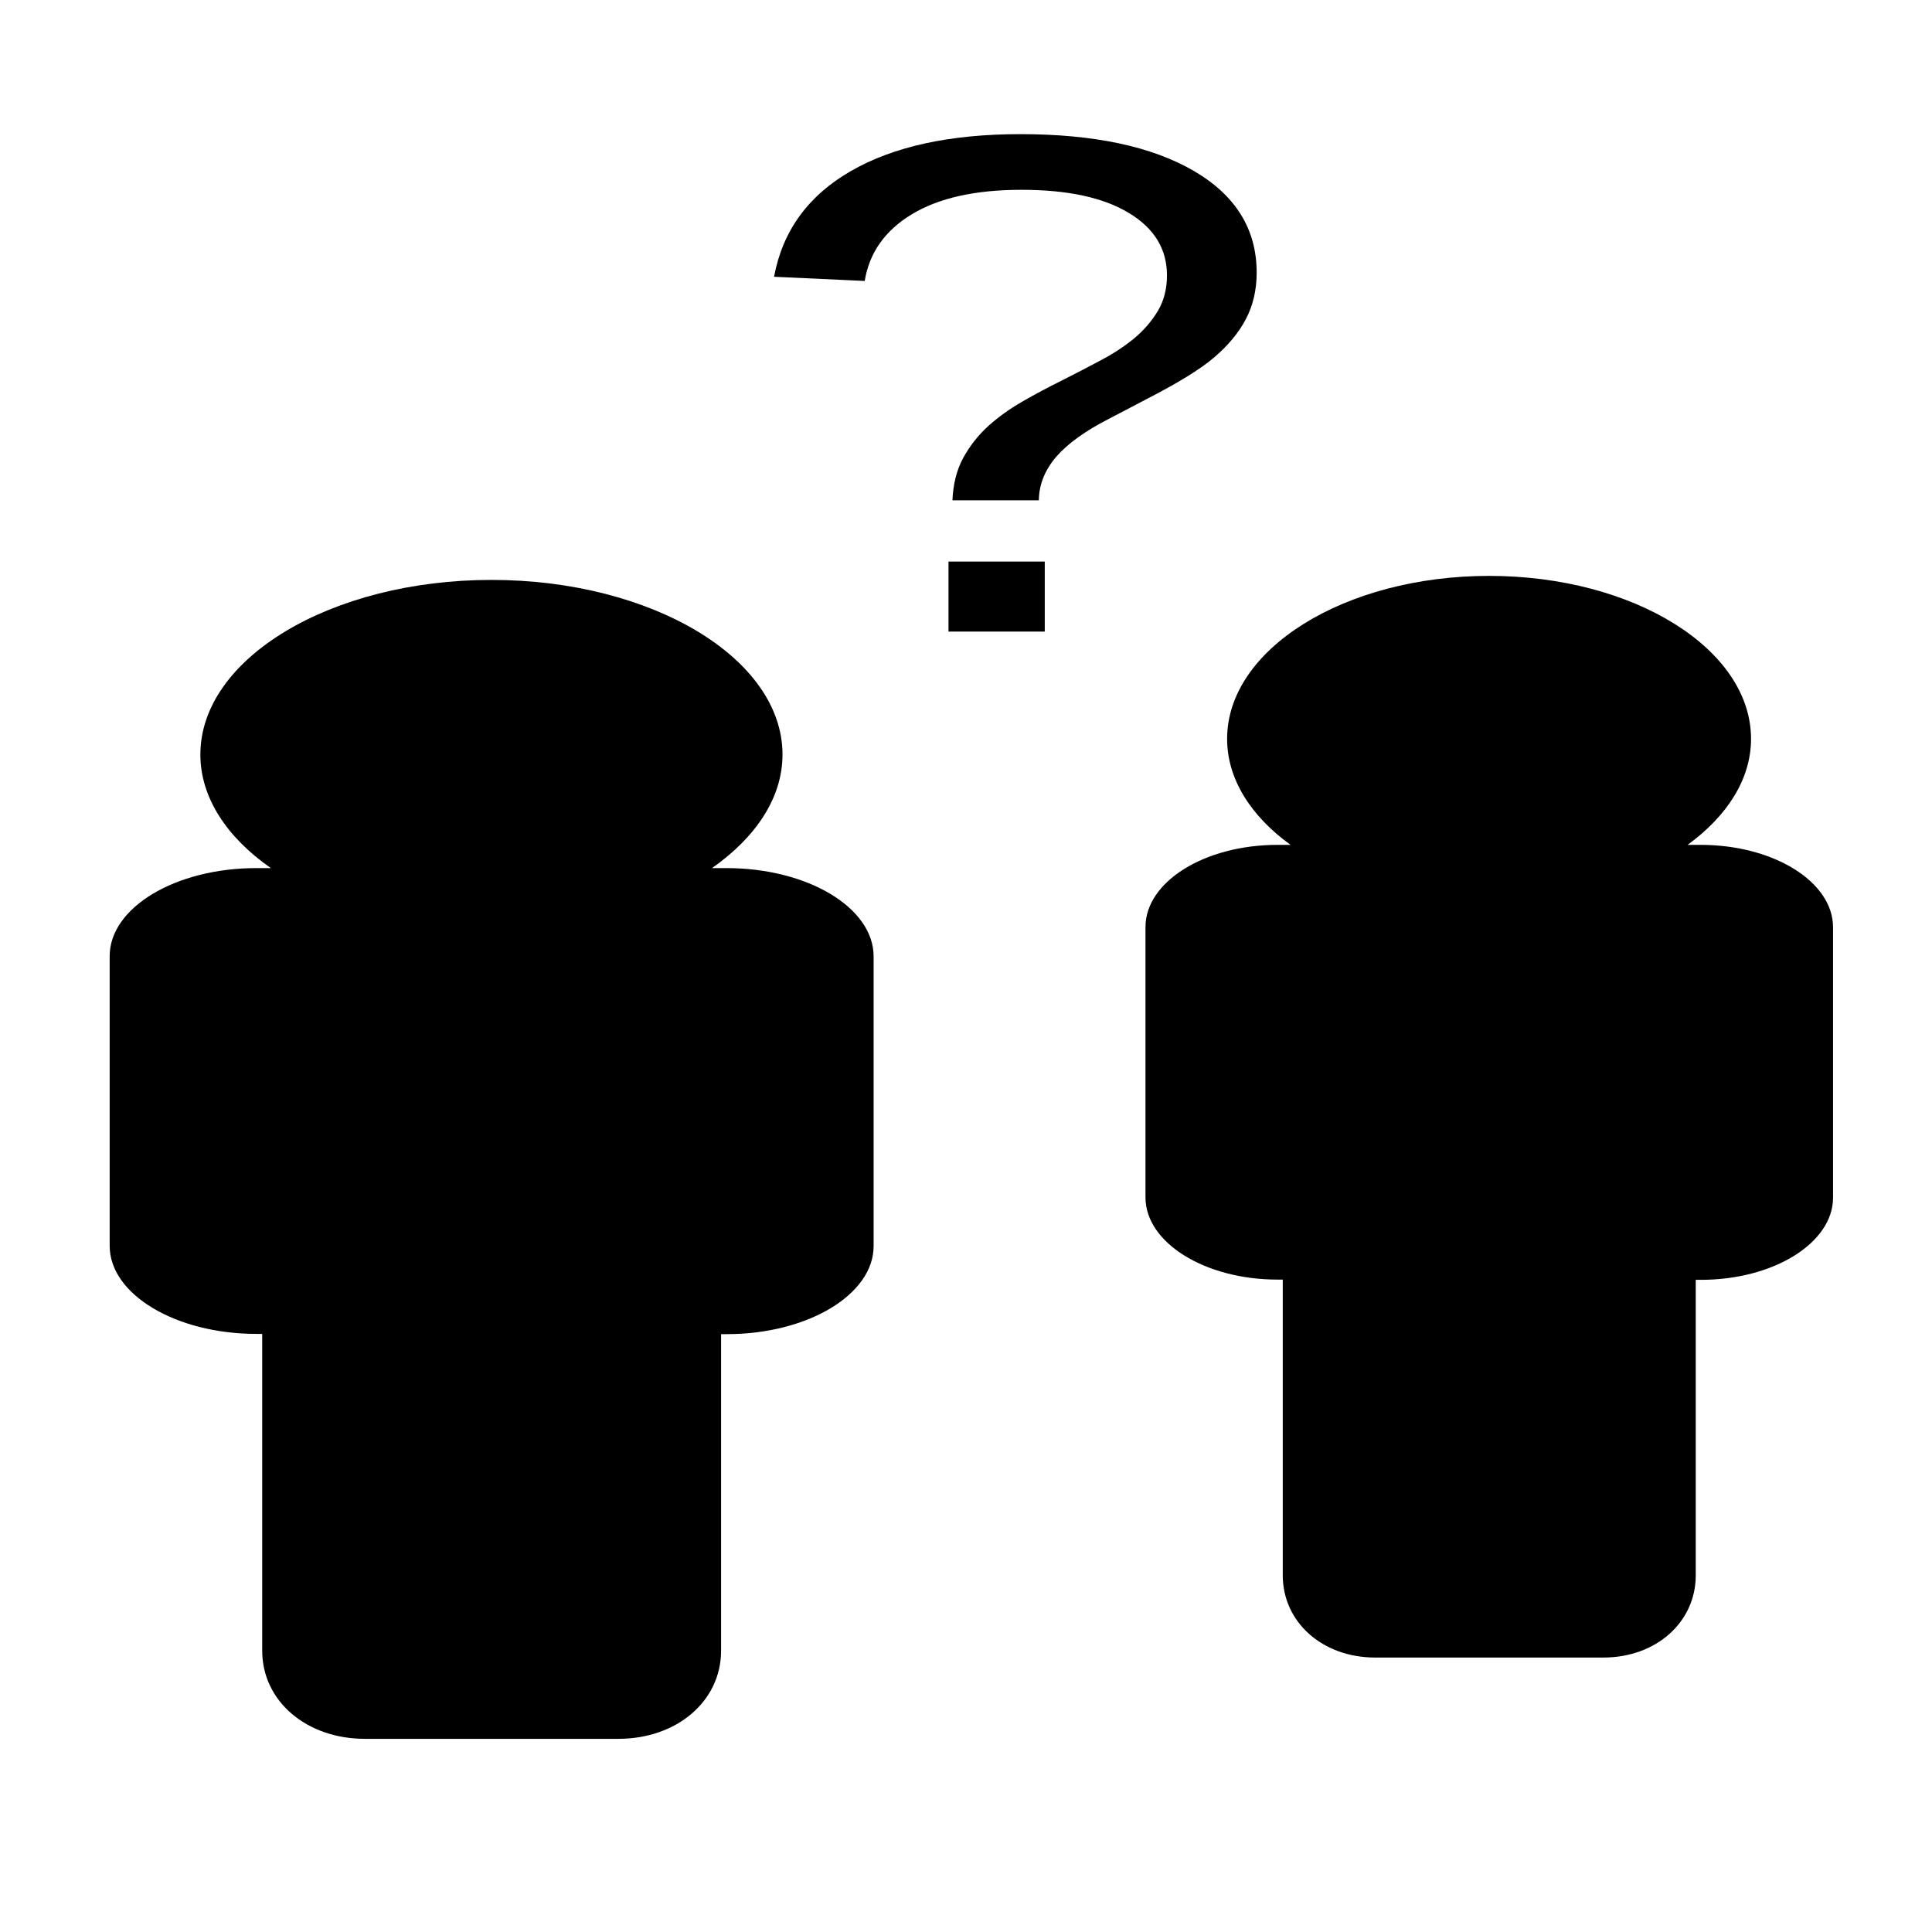
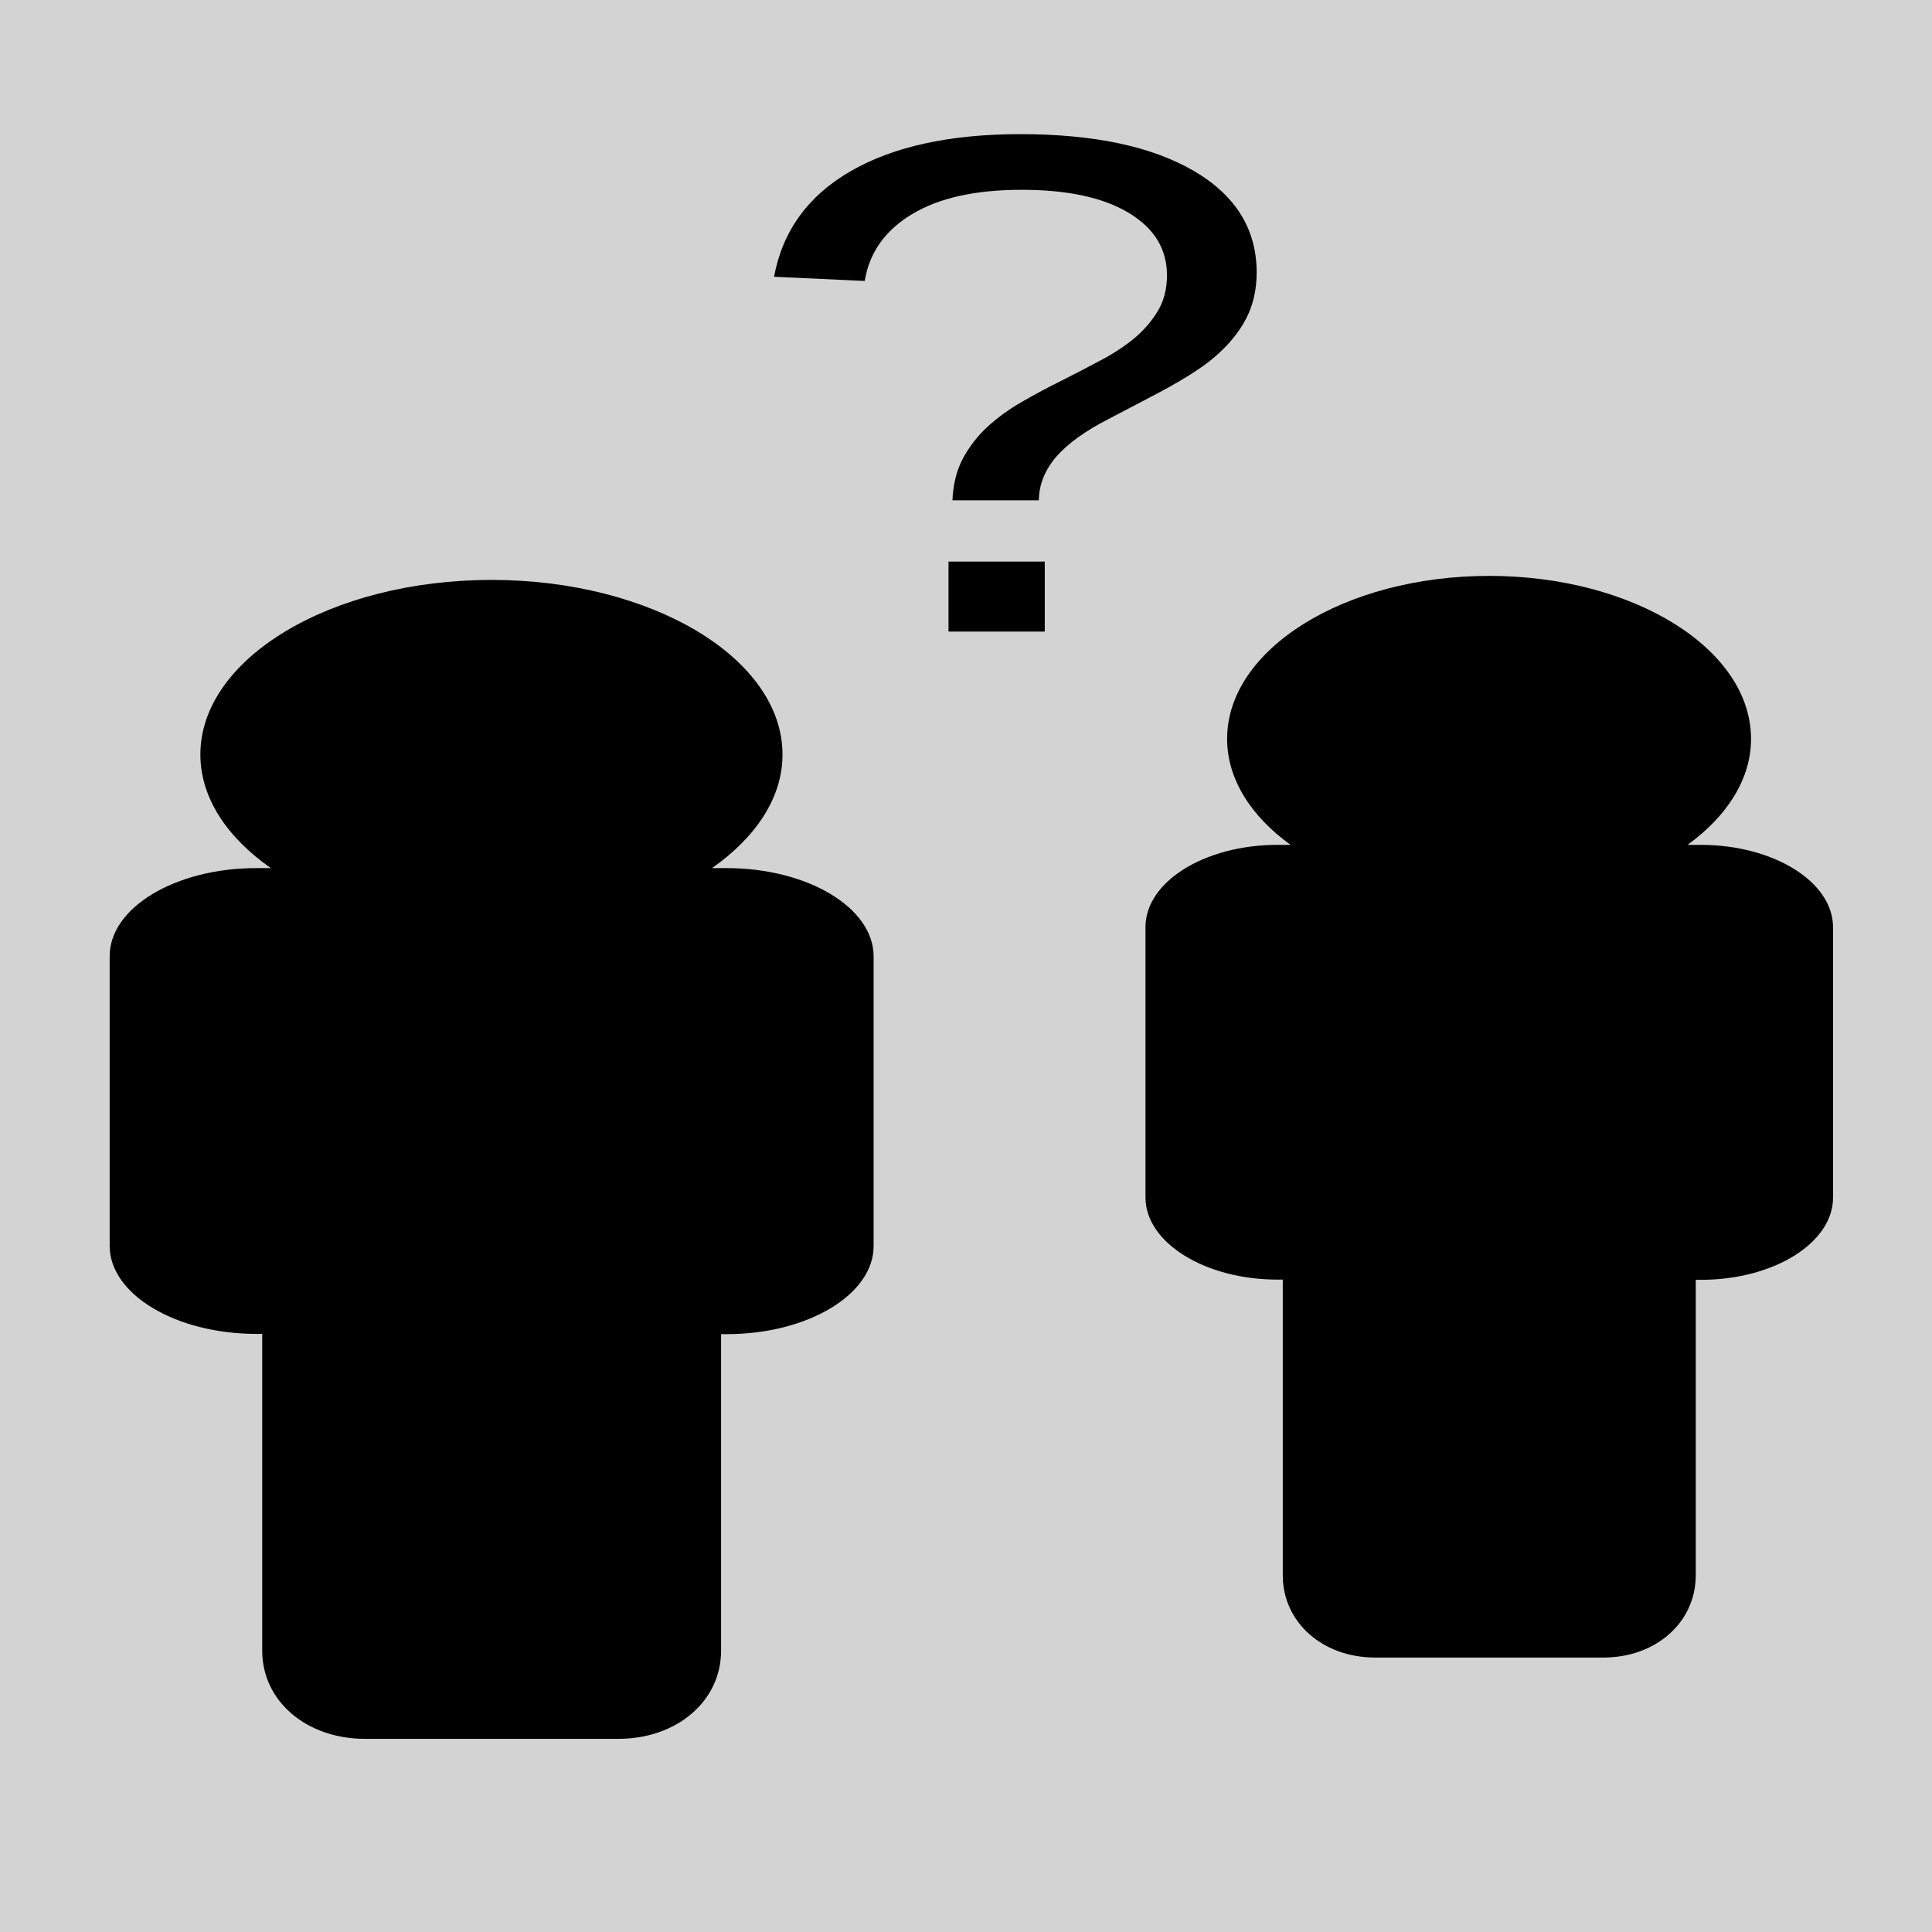
<svg xmlns="http://www.w3.org/2000/svg" fill="currentColor" version="1.1" id="Capa_1" width="80" height="80" viewBox="0 0 468.613 468.614" xml:space="preserve">
+   <rect width="100%" height="100%" fill="lightgray" />
  <g>
    <g transform="matrix(1,0,0,0.6,-940.2,28.1)">
      <path d="M 1116.4 304.1 h -3.5 c 10.6 -12.4 17.1 -28.4 17.1 -45.9 C 1130 219.3 1098.3 187.6 1059.4 187.6 C 1020.5 187.6 988.8 219.3 988.8 258.2 c 0 17.5 6.5 33.6 17.1 45.9 h -3.5 c -19.7 0 -35.6 16 -35.6 35.6 v 117.1 c 0 19.6 16 35.6 35.6 35.6 h 1.4 v 128.1 c 0 20.3 10.7 35.6 24.9 35.6 h 61.5 c 14.2 0 24.9 -15.3 24.9 -35.6 V 492.5 h 1.4 c 19.6 0 35.6 -16 35.6 -35.6 v -117.1 C 1152.1 320.1 1136.1 304.1 1116.4 304.1 z" />
    </g>
  </g>
  <g transform="matrix(0.9,0,0,0.8,-764.9,-4.3)">
    <path transform="matrix(1,0,0,0.7,1.1,54.4)" d="M 1307.1 295.9 h -3.5 c 10.6 -12.4 17.1 -28.4 17.1 -45.9 C 1320.7 211.1 1289.1 179.4 1250.1 179.4 c -38.9 0 -70.6 31.7 -70.6 70.6 c 0 17.5 6.5 33.6 17.1 45.9 h -3.5 c -19.7 0 -35.6 16 -35.6 35.6 v 117.1 c 0 19.6 16 35.6 35.6 35.6 h 1.4 v 128.1 c 0 20.3 10.7 35.6 24.9 35.6 h 61.5 c 14.2 0 24.9 -15.3 24.9 -35.6 V 484.3 h 1.4 c 19.6 0 35.6 -16 35.6 -35.6 v -117.1 C 1342.8 311.9 1326.8 295.9 1307.1 295.9 z" />
  </g>
  <g>
    <text transform="matrix(5.1,0,0,3.6,-136.6,-21.8)" x="16%" y="7.3%" text-anchor="middle" fill="currentColor" font-size="48" font-family="Arial" dy=".3em">?</text>
  </g>
</svg>
